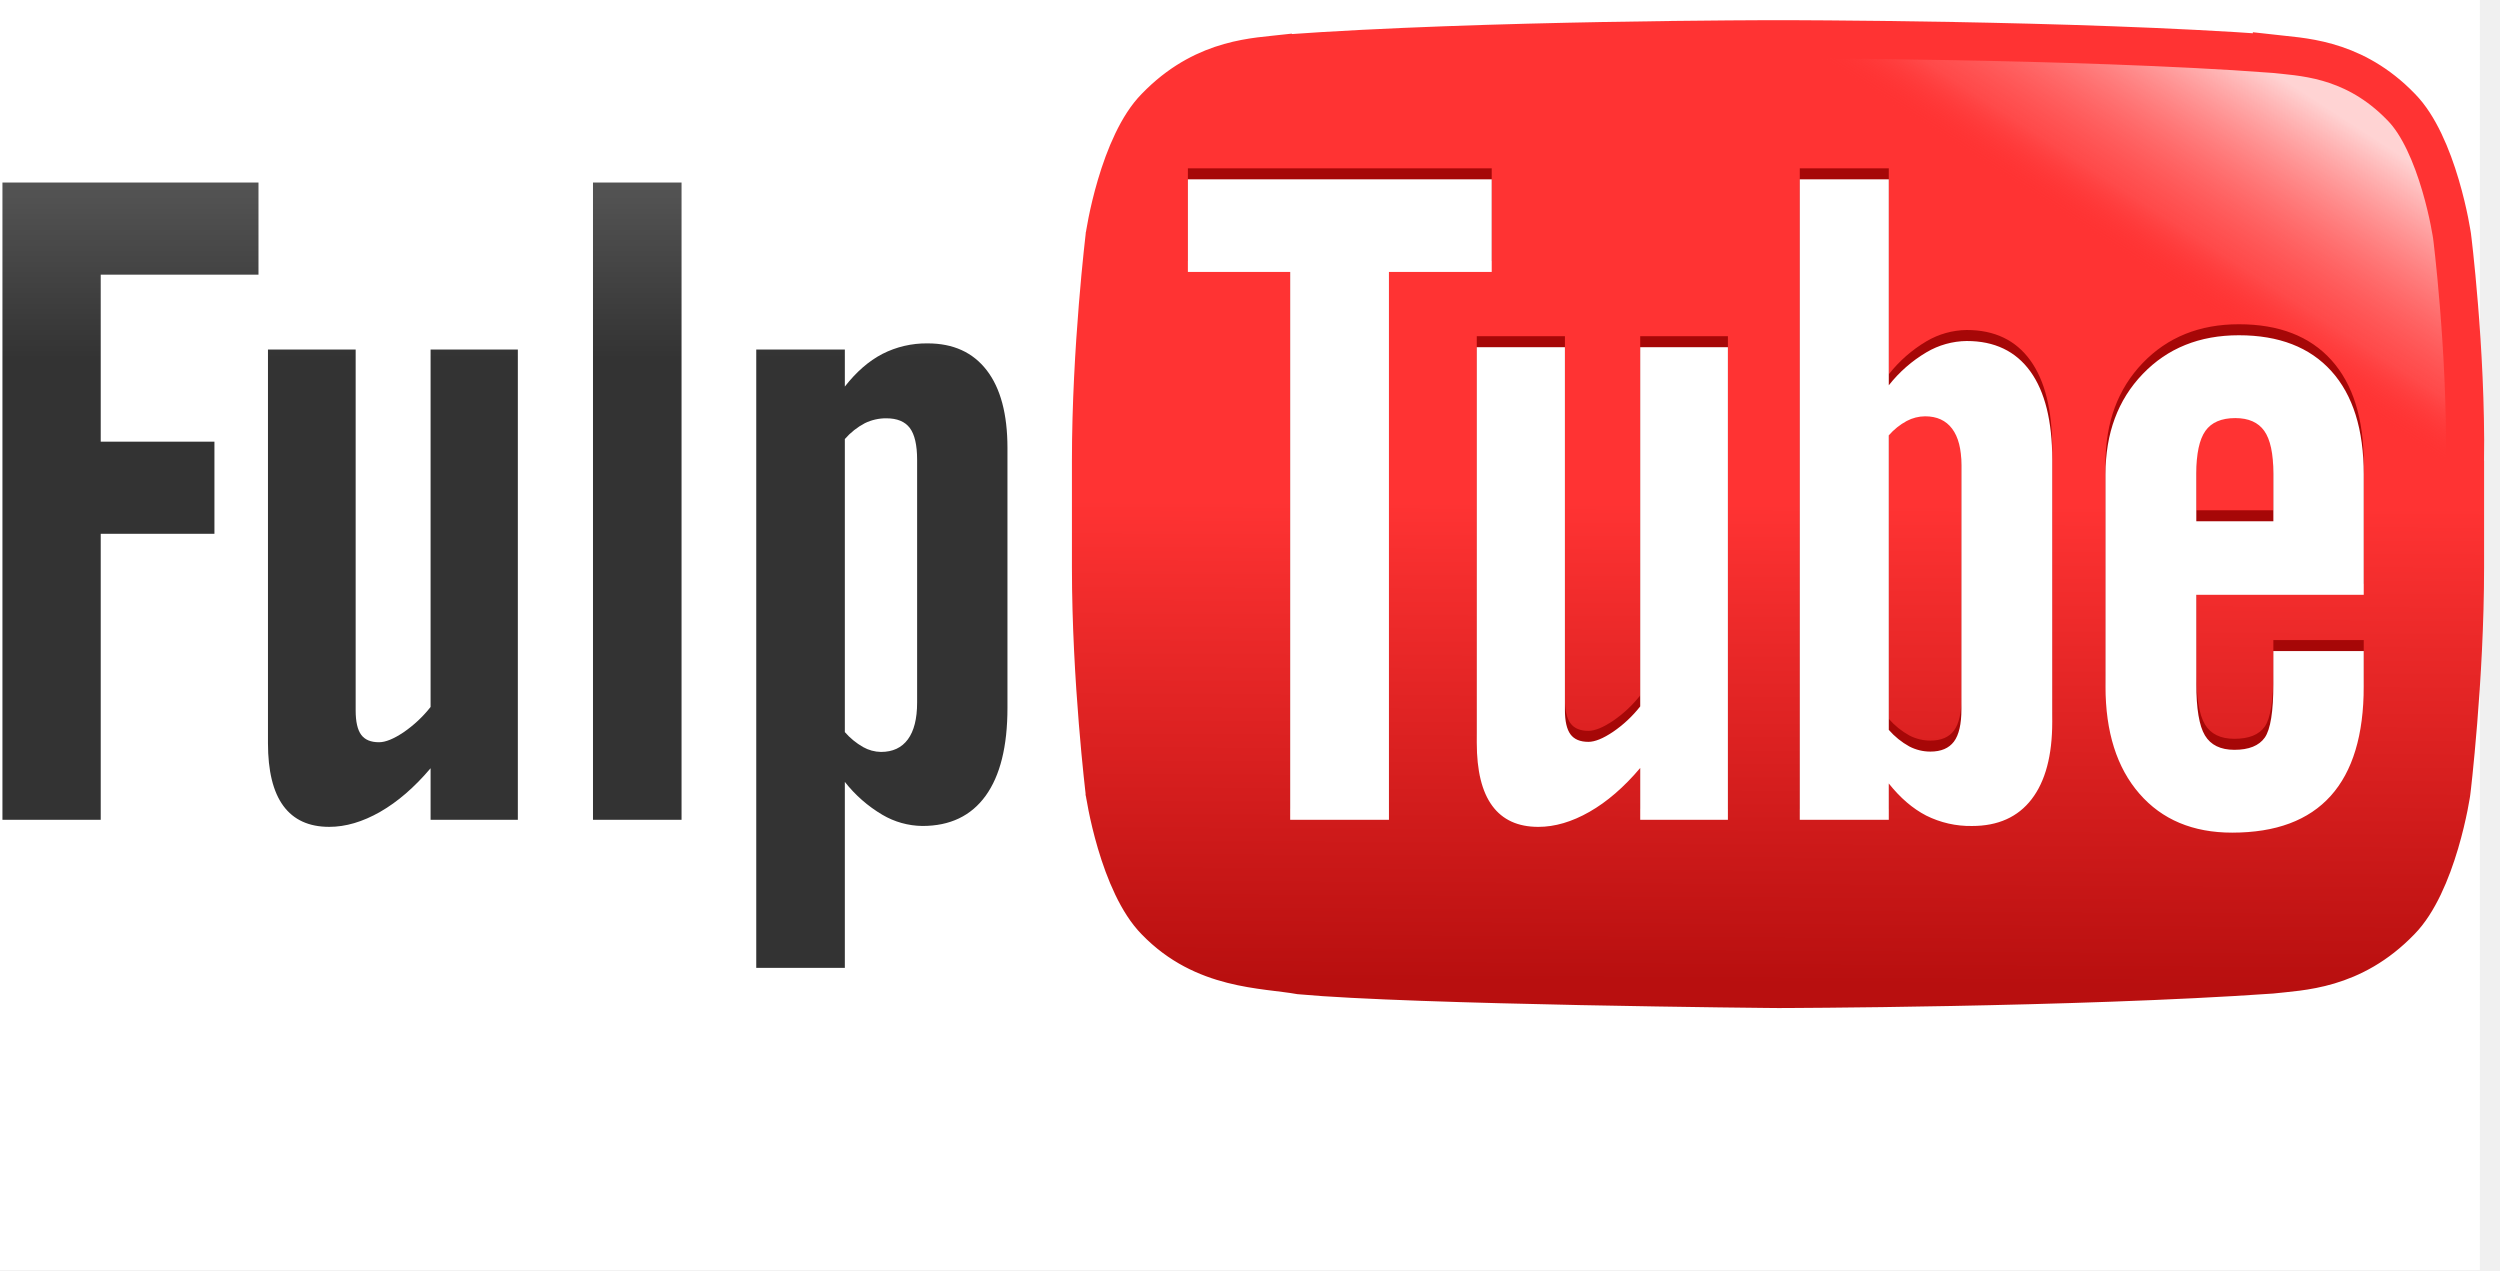
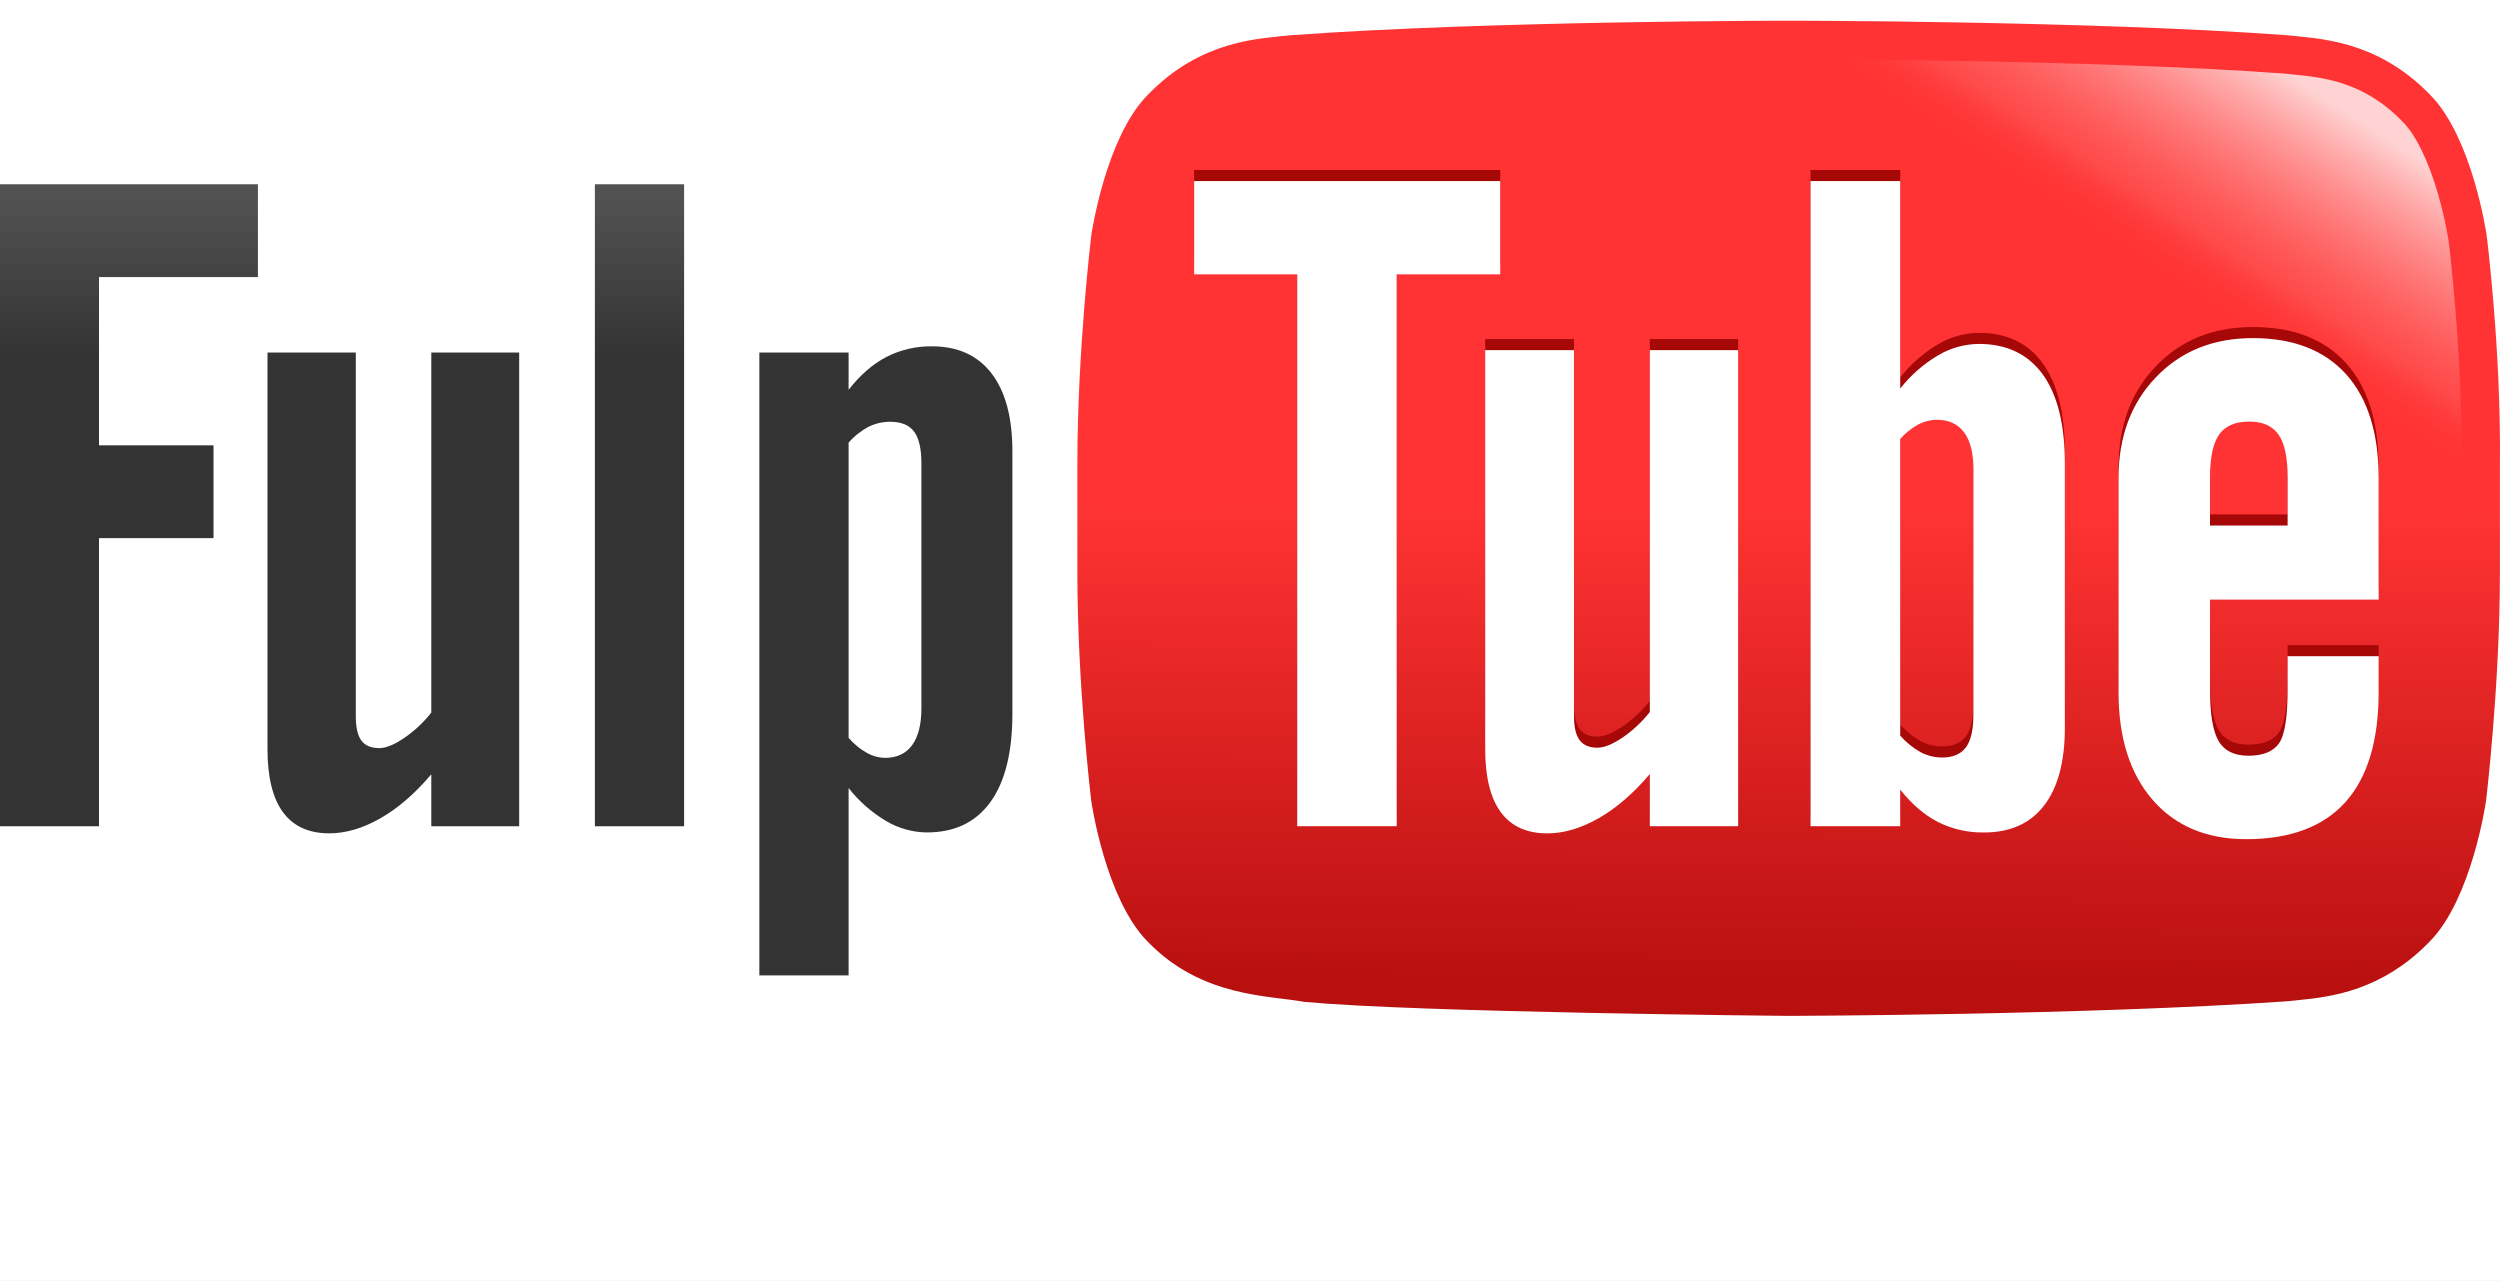
- <svg xmlns="http://www.w3.org/2000/svg" width="124" height="63" viewBox="0 0 124 63" fill="none">
+ <svg xmlns="http://www.w3.org/2000/svg" width="123" height="63" viewBox="0 0 123 63" fill="none">
  <rect width="123" height="63" fill="white" />
  <g clip-path="url(#clip0_309_357)">
-     <path d="M122.264 28.143C122.264 30.93 122.095 33.724 121.924 35.826C121.839 36.876 121.755 37.75 121.691 38.362C121.659 38.667 121.632 38.907 121.614 39.07C121.605 39.151 121.597 39.213 121.592 39.254C121.59 39.274 121.589 39.29 121.587 39.3C121.587 39.301 121.587 39.302 121.586 39.304C121.585 39.311 121.584 39.323 121.582 39.339C121.577 39.371 121.569 39.419 121.558 39.483C121.537 39.609 121.504 39.795 121.458 40.026C121.365 40.488 121.22 41.126 121.013 41.825C120.587 43.265 119.945 44.797 119.074 45.681L119.067 45.688C116.687 48.152 114.11 48.171 112.658 48.337C107.782 48.678 101.668 48.858 96.763 48.951C94.313 48.998 92.168 49.024 90.636 49.037C89.87 49.044 89.257 49.048 88.836 49.05C88.626 49.051 88.464 49.052 88.354 49.052C88.299 49.052 88.257 49.053 88.229 49.053H88.185C88.176 49.053 88.163 49.052 88.146 49.052C88.112 49.052 88.06 49.052 87.993 49.051C87.858 49.05 87.66 49.048 87.407 49.045C86.899 49.04 86.167 49.032 85.271 49.02C83.479 48.996 81.031 48.959 78.408 48.907C73.157 48.8 67.256 48.629 64.48 48.372C62.663 48.048 59.687 48.147 57.311 45.688L57.304 45.681C56.433 44.798 55.792 43.265 55.366 41.825C55.159 41.126 55.014 40.488 54.921 40.026C54.875 39.795 54.842 39.609 54.821 39.483C54.81 39.419 54.802 39.371 54.797 39.339C54.795 39.323 54.793 39.311 54.791 39.304C54.791 39.303 54.792 39.302 54.791 39.301C54.79 39.291 54.788 39.275 54.786 39.254C54.781 39.213 54.774 39.151 54.765 39.07C54.747 38.907 54.72 38.667 54.688 38.362C54.624 37.75 54.539 36.876 54.454 35.826C54.283 33.724 54.114 30.93 54.114 28.143V22.858C54.114 20.071 54.283 17.276 54.454 15.174C54.539 14.124 54.624 13.249 54.688 12.638C54.72 12.332 54.747 12.093 54.765 11.93C54.774 11.849 54.781 11.787 54.786 11.745C54.788 11.725 54.79 11.709 54.791 11.698C54.792 11.695 54.792 11.692 54.792 11.69C54.794 11.683 54.795 11.673 54.797 11.66C54.802 11.629 54.81 11.58 54.821 11.517C54.842 11.39 54.875 11.204 54.921 10.974C55.014 10.511 55.159 9.874 55.366 9.175C55.792 7.735 56.433 6.202 57.304 5.319L57.538 5.085C59.854 2.846 62.316 2.823 63.722 2.661L63.723 2.662C68.613 2.305 74.726 2.126 79.626 2.036C82.075 1.992 84.216 1.969 85.746 1.958C86.51 1.953 87.121 1.95 87.541 1.948C87.751 1.948 87.913 1.947 88.023 1.947H88.388C88.498 1.947 88.66 1.948 88.871 1.948C89.291 1.95 89.905 1.953 90.67 1.958C92.202 1.969 94.347 1.992 96.796 2.036C101.701 2.126 107.814 2.305 112.688 2.662V2.661C114.094 2.823 116.556 2.845 118.874 5.085L119.107 5.319C119.978 6.202 120.62 7.735 121.045 9.175C121.252 9.874 121.397 10.511 121.49 10.974C121.536 11.204 121.569 11.39 121.59 11.517C121.601 11.58 121.609 11.629 121.614 11.66C121.616 11.673 121.618 11.683 121.619 11.69C121.619 11.69 121.619 11.691 121.619 11.693C121.619 11.695 121.62 11.698 121.621 11.703C121.622 11.713 121.624 11.73 121.626 11.75C121.632 11.791 121.639 11.854 121.649 11.935C121.668 12.097 121.695 12.336 121.728 12.641C121.794 13.251 121.88 14.125 121.965 15.174C122.136 17.274 122.297 20.064 122.265 22.846H122.264V28.143Z" fill="url(#paint0_linear_309_357)" />
-     <path d="M122.264 28.143C122.264 30.93 122.095 33.724 121.924 35.826C121.839 36.876 121.755 37.75 121.691 38.362C121.659 38.667 121.632 38.907 121.614 39.07C121.605 39.151 121.597 39.213 121.592 39.254C121.59 39.274 121.589 39.29 121.587 39.3C121.587 39.301 121.587 39.302 121.586 39.304C121.585 39.311 121.584 39.323 121.582 39.339C121.577 39.371 121.569 39.419 121.558 39.483C121.537 39.609 121.504 39.795 121.458 40.026C121.365 40.488 121.22 41.126 121.013 41.825C120.587 43.265 119.945 44.797 119.074 45.681L119.067 45.688C116.687 48.152 114.11 48.171 112.658 48.337C107.782 48.678 101.668 48.858 96.763 48.951C94.313 48.998 92.168 49.024 90.636 49.037C89.87 49.044 89.257 49.048 88.836 49.05C88.626 49.051 88.464 49.052 88.354 49.052C88.299 49.052 88.257 49.053 88.229 49.053H88.185C88.176 49.053 88.163 49.052 88.146 49.052C88.112 49.052 88.06 49.052 87.993 49.051C87.858 49.05 87.66 49.048 87.407 49.045C86.899 49.04 86.167 49.032 85.271 49.02C83.479 48.996 81.031 48.959 78.408 48.907C73.157 48.8 67.256 48.629 64.48 48.372C62.663 48.048 59.687 48.147 57.311 45.688L57.304 45.681C56.433 44.798 55.792 43.265 55.366 41.825C55.159 41.126 55.014 40.488 54.921 40.026C54.875 39.795 54.842 39.609 54.821 39.483C54.81 39.419 54.802 39.371 54.797 39.339C54.795 39.323 54.793 39.311 54.791 39.304C54.791 39.303 54.792 39.302 54.791 39.301C54.79 39.291 54.788 39.275 54.786 39.254C54.781 39.213 54.774 39.151 54.765 39.07C54.747 38.907 54.72 38.667 54.688 38.362C54.624 37.75 54.539 36.876 54.454 35.826C54.283 33.724 54.114 30.93 54.114 28.143V22.858C54.114 20.071 54.283 17.276 54.454 15.174C54.539 14.124 54.624 13.249 54.688 12.638C54.72 12.332 54.747 12.093 54.765 11.93C54.774 11.849 54.781 11.787 54.786 11.745C54.788 11.725 54.79 11.709 54.791 11.698C54.792 11.695 54.792 11.692 54.792 11.69C54.794 11.683 54.795 11.673 54.797 11.66C54.802 11.629 54.81 11.58 54.821 11.517C54.842 11.39 54.875 11.204 54.921 10.974C55.014 10.511 55.159 9.874 55.366 9.175C55.792 7.735 56.433 6.202 57.304 5.319L57.538 5.085C59.854 2.846 62.316 2.823 63.722 2.661L63.723 2.662C68.613 2.305 74.726 2.126 79.626 2.036C82.075 1.992 84.216 1.969 85.746 1.958C86.51 1.953 87.121 1.95 87.541 1.948C87.751 1.948 87.913 1.947 88.023 1.947H88.388C88.498 1.947 88.66 1.948 88.871 1.948C89.291 1.95 89.905 1.953 90.67 1.958C92.202 1.969 94.347 1.992 96.796 2.036C101.701 2.126 107.814 2.305 112.688 2.662V2.661C114.094 2.823 116.556 2.845 118.874 5.085L119.107 5.319C119.978 6.202 120.62 7.735 121.045 9.175C121.252 9.874 121.397 10.511 121.49 10.974C121.536 11.204 121.569 11.39 121.59 11.517C121.601 11.58 121.609 11.629 121.614 11.66C121.616 11.673 121.618 11.683 121.619 11.69C121.619 11.69 121.619 11.691 121.619 11.693C121.619 11.695 121.62 11.698 121.621 11.703C121.622 11.713 121.624 11.73 121.626 11.75C121.632 11.791 121.639 11.854 121.649 11.935C121.668 12.097 121.695 12.336 121.728 12.641C121.794 13.251 121.88 14.125 121.965 15.174C122.136 17.274 122.297 20.064 122.265 22.846H122.264V28.143Z" fill="url(#paint1_linear_309_357)" />
-     <path d="M122.264 28.143C122.264 30.93 122.095 33.724 121.924 35.826C121.839 36.876 121.755 37.75 121.691 38.362C121.659 38.667 121.632 38.907 121.614 39.07C121.605 39.151 121.597 39.213 121.592 39.254C121.59 39.274 121.589 39.29 121.587 39.3C121.587 39.301 121.587 39.302 121.586 39.304C121.585 39.311 121.584 39.323 121.582 39.339C121.577 39.371 121.569 39.419 121.558 39.483C121.537 39.609 121.504 39.795 121.458 40.026C121.365 40.488 121.22 41.126 121.013 41.825C120.587 43.265 119.945 44.797 119.074 45.681L119.067 45.688C116.687 48.152 114.11 48.171 112.658 48.337C107.782 48.678 101.668 48.858 96.763 48.951C94.313 48.998 92.168 49.024 90.636 49.037C89.87 49.044 89.257 49.048 88.836 49.05C88.626 49.051 88.464 49.052 88.354 49.052C88.299 49.052 88.257 49.053 88.229 49.053H88.185C88.176 49.053 88.163 49.052 88.146 49.052C88.112 49.052 88.06 49.052 87.993 49.051C87.858 49.05 87.66 49.048 87.407 49.045C86.899 49.04 86.167 49.032 85.271 49.02C83.479 48.996 81.031 48.959 78.408 48.907C73.157 48.8 67.256 48.629 64.48 48.372C62.663 48.048 59.687 48.147 57.311 45.688L57.304 45.681C56.433 44.798 55.792 43.265 55.366 41.825C55.159 41.126 55.014 40.488 54.921 40.026C54.875 39.795 54.842 39.609 54.821 39.483C54.81 39.419 54.802 39.371 54.797 39.339C54.795 39.323 54.793 39.311 54.791 39.304C54.791 39.303 54.792 39.302 54.791 39.301C54.79 39.291 54.788 39.275 54.786 39.254C54.781 39.213 54.774 39.151 54.765 39.07C54.747 38.907 54.72 38.667 54.688 38.362C54.624 37.75 54.539 36.876 54.454 35.826C54.283 33.724 54.114 30.93 54.114 28.143V22.858C54.114 20.071 54.283 17.276 54.454 15.174C54.539 14.124 54.624 13.249 54.688 12.638C54.72 12.332 54.747 12.093 54.765 11.93C54.774 11.849 54.781 11.787 54.786 11.745C54.788 11.725 54.79 11.709 54.791 11.698C54.792 11.695 54.792 11.692 54.792 11.69C54.794 11.683 54.795 11.673 54.797 11.66C54.802 11.629 54.81 11.58 54.821 11.517C54.842 11.39 54.875 11.204 54.921 10.974C55.014 10.511 55.159 9.874 55.366 9.175C55.792 7.735 56.433 6.202 57.304 5.319L57.538 5.085C59.854 2.846 62.316 2.823 63.722 2.661L63.723 2.662C68.613 2.305 74.726 2.126 79.626 2.036C82.075 1.992 84.216 1.969 85.746 1.958C86.51 1.953 87.121 1.95 87.541 1.948C87.751 1.948 87.913 1.947 88.023 1.947H88.388C88.498 1.947 88.66 1.948 88.871 1.948C89.291 1.95 89.905 1.953 90.67 1.958C92.202 1.969 94.347 1.992 96.796 2.036C101.701 2.126 107.814 2.305 112.688 2.662V2.661C114.094 2.823 116.556 2.845 118.874 5.085L119.107 5.319C119.978 6.202 120.62 7.735 121.045 9.175C121.252 9.874 121.397 10.511 121.49 10.974C121.536 11.204 121.569 11.39 121.59 11.517C121.601 11.58 121.609 11.629 121.614 11.66C121.616 11.673 121.618 11.683 121.619 11.69C121.619 11.69 121.619 11.691 121.619 11.693C121.619 11.695 121.62 11.698 121.621 11.703C121.622 11.713 121.624 11.73 121.626 11.75C121.632 11.791 121.639 11.854 121.649 11.935C121.668 12.097 121.695 12.336 121.728 12.641C121.794 13.251 121.88 14.125 121.965 15.174C122.136 17.274 122.297 20.064 122.265 22.846H122.264V28.143Z" stroke="url(#paint2_linear_309_357)" stroke-width="1.893" />
-     <path d="M58.919 12.941V8.35H73.989V12.941H68.892V40.116H63.993V12.941H58.919ZM85.704 16.676V40.116H81.355V37.546C80.549 38.498 79.711 39.223 78.839 39.721C77.968 40.218 77.122 40.468 76.301 40.468C75.291 40.468 74.529 40.12 74.017 39.424C73.504 38.728 73.248 37.685 73.248 36.294V16.676H77.62V34.668C77.62 35.225 77.712 35.627 77.895 35.876C78.078 36.125 78.374 36.249 78.784 36.25C79.106 36.25 79.513 36.085 80.004 35.755C80.516 35.406 80.971 34.98 81.355 34.492V16.676L85.704 16.676ZM93.684 35.656C93.975 35.989 94.32 36.267 94.706 36.48C95.029 36.647 95.386 36.734 95.749 36.733C96.277 36.733 96.665 36.569 96.914 36.239C97.163 35.91 97.287 35.371 97.287 34.624V22.519C97.287 21.729 97.134 21.128 96.826 20.718C96.518 20.308 96.072 20.103 95.486 20.103C95.168 20.105 94.855 20.185 94.574 20.334C94.237 20.516 93.936 20.758 93.684 21.047V35.656ZM89.269 40.116V8.35H93.684V18.565C94.2 17.909 94.833 17.353 95.552 16.928C96.157 16.57 96.847 16.376 97.551 16.368C98.927 16.368 99.978 16.87 100.703 17.873C101.428 18.876 101.791 20.337 101.791 22.256V35.261C101.791 36.93 101.45 38.208 100.769 39.094C100.088 39.98 99.103 40.423 97.814 40.424C97.026 40.438 96.246 40.261 95.54 39.907C94.874 39.563 94.255 39.032 93.684 38.315V40.116H89.269ZM108.937 25.309H112.759V22.937C112.759 21.956 112.609 21.253 112.309 20.828C112.009 20.404 111.529 20.191 110.87 20.191C110.182 20.191 109.687 20.404 109.387 20.828C109.087 21.253 108.937 21.956 108.937 22.938L108.937 25.309ZM104.433 33.504V22.981C104.433 20.945 105.048 19.287 106.278 18.005C107.509 16.724 109.098 16.083 111.046 16.083C113.037 16.083 114.568 16.676 115.637 17.862C116.706 19.049 117.241 20.755 117.241 22.981V28.956H108.937V33.372C108.937 34.602 109.079 35.455 109.365 35.931C109.651 36.407 110.138 36.645 110.826 36.645C111.543 36.645 112.045 36.444 112.331 36.041C112.616 35.638 112.759 34.748 112.759 33.372V31.746H117.241V33.503C117.241 35.905 116.695 37.714 115.604 38.929C114.512 40.145 112.883 40.753 110.716 40.753C108.768 40.753 107.234 40.109 106.114 38.82C104.993 37.531 104.433 35.759 104.433 33.504Z" fill="#A60707" />
-     <path d="M58.919 13.487V8.896H73.989V13.487H68.892V40.662H63.993V13.487H58.919ZM85.704 17.222V40.662H81.355V38.092C80.549 39.044 79.711 39.769 78.839 40.266C77.968 40.764 77.122 41.013 76.301 41.013C75.291 41.013 74.529 40.666 74.017 39.97C73.504 39.274 73.248 38.231 73.248 36.839V17.222H77.62V35.214C77.62 35.771 77.712 36.173 77.895 36.422C78.078 36.671 78.374 36.795 78.784 36.796C79.106 36.796 79.513 36.631 80.004 36.301C80.516 35.952 80.971 35.526 81.355 35.038V17.222L85.704 17.222ZM93.684 36.202C93.975 36.534 94.32 36.813 94.706 37.026C95.029 37.193 95.386 37.28 95.749 37.279C96.277 37.279 96.665 37.114 96.914 36.785C97.163 36.455 97.287 35.917 97.287 35.17V23.065C97.287 22.274 97.134 21.674 96.826 21.264C96.518 20.854 96.072 20.649 95.486 20.649C95.168 20.651 94.855 20.73 94.574 20.88C94.237 21.062 93.936 21.304 93.684 21.593V36.202ZM89.269 40.662V8.896H93.684V19.111C94.2 18.454 94.833 17.899 95.552 17.474C96.157 17.115 96.847 16.922 97.551 16.914C98.927 16.914 99.978 17.416 100.703 18.419C101.428 19.422 101.791 20.883 101.791 22.801V35.806C101.791 37.476 101.45 38.754 100.769 39.64C100.088 40.526 99.103 40.969 97.814 40.969C97.026 40.983 96.246 40.806 95.54 40.453C94.874 40.109 94.255 39.578 93.684 38.861V40.662H89.269ZM108.937 25.855H112.759V23.483C112.759 22.502 112.609 21.799 112.309 21.374C112.009 20.95 111.529 20.737 110.87 20.737C110.182 20.737 109.687 20.95 109.387 21.374C109.087 21.799 108.937 22.502 108.937 23.483L108.937 25.855ZM104.433 34.05V23.527C104.433 21.491 105.048 19.832 106.278 18.551C107.509 17.269 109.098 16.629 111.046 16.629C113.037 16.629 114.568 17.222 115.637 18.408C116.706 19.594 117.241 21.301 117.241 23.527V29.502H108.937V33.918C108.937 35.148 109.079 36.001 109.365 36.477C109.651 36.953 110.138 37.191 110.826 37.191C111.543 37.191 112.045 36.989 112.331 36.587C112.616 36.184 112.759 35.294 112.759 33.918V32.292H117.241V34.049C117.241 36.451 116.695 38.26 115.604 39.475C114.512 40.691 112.883 41.299 110.716 41.299C108.768 41.299 107.234 40.655 106.114 39.366C104.993 38.077 104.433 36.305 104.433 34.05Z" fill="white" />
-     <path d="M0.121 40.662V9.053H12.821V13.622H4.996V21.907H10.636V26.475H4.996V40.662H0.121ZM25.685 17.338V40.662H21.357V38.105C20.555 39.052 19.721 39.773 18.854 40.269C17.987 40.764 17.146 41.012 16.329 41.012C15.324 41.012 14.566 40.666 14.056 39.974C13.546 39.282 13.291 38.243 13.291 36.859V17.338H17.641V35.241C17.641 35.795 17.732 36.196 17.914 36.444C18.096 36.692 18.391 36.816 18.799 36.815C19.12 36.815 19.524 36.651 20.013 36.324C20.522 35.975 20.976 35.551 21.357 35.066V17.338H25.685ZM29.412 40.662V9.053H33.805V40.662H29.412ZM41.904 21.776V36.312C42.162 36.609 42.469 36.86 42.811 37.055C43.081 37.208 43.386 37.291 43.696 37.296C44.279 37.296 44.724 37.088 45.03 36.673C45.336 36.258 45.489 35.649 45.489 34.848V22.803C45.489 22.075 45.368 21.55 45.128 21.229C44.888 20.909 44.498 20.748 43.959 20.748C43.591 20.746 43.229 20.828 42.898 20.989C42.521 21.188 42.184 21.454 41.904 21.776ZM37.51 48.007V17.338H41.904V19.174C42.472 18.446 43.091 17.907 43.762 17.557C44.458 17.201 45.231 17.021 46.013 17.032C47.281 17.032 48.257 17.477 48.942 18.366C49.627 19.255 49.969 20.537 49.97 22.213V35.11C49.97 37.019 49.609 38.473 48.888 39.471C48.166 40.469 47.121 40.968 45.751 40.968C45.05 40.96 44.364 40.768 43.762 40.411C43.047 39.988 42.417 39.436 41.904 38.782V48.007H37.51Z" fill="url(#paint3_linear_309_357)" />
+     <path d="M88.2 1.965C88.31 1.966 88.472 1.966 88.682 1.966C89.102 1.968 89.715 1.97 90.481 1.976C92.011 1.987 94.154 2.009 96.602 2.054C101.497 2.144 107.598 2.321 112.465 2.677C113.913 2.846 116.499 2.855 118.888 5.328L118.895 5.334C119.765 6.217 120.406 7.749 120.832 9.188C121.038 9.886 121.183 10.523 121.276 10.985C121.323 11.215 121.356 11.401 121.377 11.528C121.388 11.591 121.395 11.64 121.4 11.671C121.403 11.687 121.404 11.699 121.405 11.707C121.406 11.71 121.406 11.713 121.406 11.714C121.408 11.725 121.41 11.74 121.412 11.76C121.417 11.802 121.425 11.864 121.435 11.945C121.454 12.107 121.481 12.346 121.514 12.651C121.579 13.261 121.666 14.133 121.751 15.181C121.921 17.28 122.082 20.068 122.05 22.848V28.14C122.05 30.925 121.88 33.717 121.71 35.818C121.625 36.867 121.54 37.741 121.477 38.352C121.445 38.657 121.419 38.897 121.4 39.059C121.391 39.14 121.384 39.202 121.379 39.244C121.377 39.262 121.375 39.276 121.374 39.287C121.374 39.288 121.374 39.29 121.373 39.294C121.372 39.301 121.37 39.313 121.367 39.329C121.362 39.36 121.354 39.409 121.344 39.472C121.322 39.599 121.289 39.785 121.243 40.015C121.15 40.477 121.006 41.114 120.8 41.812C120.374 43.251 119.733 44.783 118.862 45.666L118.855 45.672C116.752 47.849 114.496 48.116 112.998 48.263L112.451 48.32C107.579 48.66 101.47 48.839 96.568 48.933C94.12 48.98 91.977 49.005 90.446 49.019C89.681 49.026 89.068 49.029 88.647 49.032C88.437 49.033 88.275 49.034 88.165 49.035H87.957C87.923 49.034 87.871 49.033 87.805 49.033C87.67 49.031 87.472 49.03 87.219 49.027C86.711 49.021 85.979 49.013 85.084 49.002C83.293 48.978 80.847 48.941 78.227 48.888C72.98 48.782 67.084 48.611 64.31 48.355C62.494 48.031 59.521 48.13 57.147 45.672L57.14 45.666C56.269 44.783 55.628 43.251 55.202 41.812C54.996 41.114 54.852 40.477 54.759 40.015C54.712 39.785 54.679 39.599 54.657 39.472C54.647 39.409 54.64 39.36 54.635 39.329C54.632 39.313 54.63 39.301 54.629 39.294C54.629 39.292 54.629 39.291 54.629 39.291C54.628 39.28 54.626 39.264 54.623 39.244C54.618 39.202 54.611 39.14 54.602 39.059C54.583 38.897 54.557 38.657 54.525 38.352C54.462 37.741 54.376 36.867 54.291 35.818C54.121 33.717 53.952 30.925 53.952 28.14V22.86C53.952 20.075 54.121 17.282 54.291 15.181C54.376 14.132 54.462 13.259 54.525 12.648C54.557 12.343 54.583 12.104 54.602 11.941C54.611 11.86 54.618 11.797 54.623 11.755C54.625 11.735 54.628 11.72 54.629 11.71C54.629 11.706 54.63 11.702 54.63 11.7C54.631 11.693 54.633 11.683 54.635 11.671C54.64 11.64 54.647 11.591 54.657 11.528C54.679 11.401 54.712 11.215 54.759 10.985C54.852 10.523 54.996 9.886 55.202 9.188C55.628 7.749 56.269 6.217 57.14 5.334L57.147 5.328C59.535 2.856 62.12 2.846 63.568 2.677C68.452 2.321 74.553 2.144 79.445 2.054C81.891 2.009 84.031 1.987 85.559 1.976C86.323 1.97 86.934 1.968 87.353 1.966C87.563 1.966 87.725 1.966 87.835 1.965H88.2Z" fill="url(#paint0_linear_309_357)" />
+     <path d="M88.2 1.965C88.31 1.966 88.472 1.966 88.682 1.966C89.102 1.968 89.715 1.97 90.481 1.976C92.011 1.987 94.154 2.009 96.602 2.054C101.497 2.144 107.598 2.321 112.465 2.677C113.913 2.846 116.499 2.855 118.888 5.328L118.895 5.334C119.765 6.217 120.406 7.749 120.832 9.188C121.038 9.886 121.183 10.523 121.276 10.985C121.323 11.215 121.356 11.401 121.377 11.528C121.388 11.591 121.395 11.64 121.4 11.671C121.403 11.687 121.404 11.699 121.405 11.707C121.406 11.71 121.406 11.713 121.406 11.714C121.408 11.725 121.41 11.74 121.412 11.76C121.417 11.802 121.425 11.864 121.435 11.945C121.454 12.107 121.481 12.346 121.514 12.651C121.579 13.261 121.666 14.133 121.751 15.181C121.921 17.28 122.082 20.068 122.05 22.848V28.14C122.05 30.925 121.88 33.717 121.71 35.818C121.625 36.867 121.54 37.741 121.477 38.352C121.445 38.657 121.419 38.897 121.4 39.059C121.391 39.14 121.384 39.202 121.379 39.244C121.377 39.262 121.375 39.276 121.374 39.287C121.374 39.288 121.374 39.29 121.373 39.294C121.372 39.301 121.37 39.313 121.367 39.329C121.362 39.36 121.354 39.409 121.344 39.472C121.322 39.599 121.289 39.785 121.243 40.015C121.15 40.477 121.006 41.114 120.8 41.812C120.374 43.251 119.733 44.783 118.862 45.666L118.855 45.672C116.752 47.849 114.496 48.116 112.998 48.263L112.451 48.32C107.579 48.66 101.47 48.839 96.568 48.933C94.12 48.98 91.977 49.005 90.446 49.019C89.681 49.026 89.068 49.029 88.647 49.032C88.437 49.033 88.275 49.034 88.165 49.035H87.957C87.923 49.034 87.871 49.033 87.805 49.033C87.67 49.031 87.472 49.03 87.219 49.027C86.711 49.021 85.979 49.013 85.084 49.002C83.293 48.978 80.847 48.941 78.227 48.888C72.98 48.782 67.084 48.611 64.31 48.355C62.494 48.031 59.521 48.13 57.147 45.672L57.14 45.666C56.269 44.783 55.628 43.251 55.202 41.812C54.996 41.114 54.852 40.477 54.759 40.015C54.712 39.785 54.679 39.599 54.657 39.472C54.647 39.409 54.64 39.36 54.635 39.329C54.632 39.313 54.63 39.301 54.629 39.294C54.629 39.292 54.629 39.291 54.629 39.291C54.628 39.28 54.626 39.264 54.623 39.244C54.618 39.202 54.611 39.14 54.602 39.059C54.583 38.897 54.557 38.657 54.525 38.352C54.462 37.741 54.376 36.867 54.291 35.818C54.121 33.717 53.952 30.925 53.952 28.14V22.86C53.952 20.075 54.121 17.282 54.291 15.181C54.376 14.132 54.462 13.259 54.525 12.648C54.557 12.343 54.583 12.104 54.602 11.941C54.611 11.86 54.618 11.797 54.623 11.755C54.625 11.735 54.628 11.72 54.629 11.71C54.629 11.706 54.63 11.702 54.63 11.7C54.631 11.693 54.633 11.683 54.635 11.671C54.64 11.64 54.647 11.591 54.657 11.528C54.679 11.401 54.712 11.215 54.759 10.985C54.852 10.523 54.996 9.886 55.202 9.188C55.628 7.749 56.269 6.217 57.14 5.334L57.147 5.328C59.535 2.856 62.12 2.846 63.568 2.677C68.452 2.321 74.553 2.144 79.445 2.054C81.891 2.009 84.031 1.987 85.559 1.976C86.323 1.97 86.934 1.968 87.353 1.966C87.563 1.966 87.725 1.966 87.835 1.965H88.2Z" fill="url(#paint1_linear_309_357)" />
+     <path d="M88.2 1.965C88.31 1.966 88.472 1.966 88.682 1.966C89.102 1.968 89.715 1.97 90.481 1.976C92.011 1.987 94.154 2.009 96.602 2.054C101.497 2.144 107.598 2.321 112.465 2.677C113.913 2.846 116.499 2.855 118.888 5.328L118.895 5.334C119.765 6.217 120.406 7.749 120.832 9.188C121.038 9.886 121.183 10.523 121.276 10.985C121.323 11.215 121.356 11.401 121.377 11.528C121.388 11.591 121.395 11.64 121.4 11.671C121.403 11.687 121.404 11.699 121.405 11.707C121.406 11.71 121.406 11.713 121.406 11.714C121.408 11.725 121.41 11.74 121.412 11.76C121.417 11.802 121.425 11.864 121.435 11.945C121.454 12.107 121.481 12.346 121.514 12.651C121.579 13.261 121.666 14.133 121.751 15.181C121.921 17.28 122.082 20.068 122.05 22.848V28.14C122.05 30.925 121.88 33.717 121.71 35.818C121.625 36.867 121.54 37.741 121.477 38.352C121.445 38.657 121.419 38.897 121.4 39.059C121.391 39.14 121.384 39.202 121.379 39.244C121.377 39.262 121.375 39.276 121.374 39.287C121.374 39.288 121.374 39.29 121.373 39.294C121.372 39.301 121.37 39.313 121.367 39.329C121.362 39.36 121.354 39.409 121.344 39.472C121.322 39.599 121.289 39.785 121.243 40.015C121.15 40.477 121.006 41.114 120.8 41.812C120.374 43.251 119.733 44.783 118.862 45.666L118.855 45.672C116.752 47.849 114.496 48.116 112.998 48.263L112.451 48.32C107.579 48.66 101.47 48.839 96.568 48.933C94.12 48.98 91.977 49.005 90.446 49.019C89.681 49.026 89.068 49.029 88.647 49.032C88.437 49.033 88.275 49.034 88.165 49.035H87.957C87.923 49.034 87.871 49.033 87.805 49.033C87.67 49.031 87.472 49.03 87.219 49.027C86.711 49.021 85.979 49.013 85.084 49.002C83.293 48.978 80.847 48.941 78.227 48.888C72.98 48.782 67.084 48.611 64.31 48.355C62.494 48.031 59.521 48.13 57.147 45.672L57.14 45.666C56.269 44.783 55.628 43.251 55.202 41.812C54.996 41.114 54.852 40.477 54.759 40.015C54.712 39.785 54.679 39.599 54.657 39.472C54.647 39.409 54.64 39.36 54.635 39.329C54.632 39.313 54.63 39.301 54.629 39.294C54.629 39.292 54.629 39.291 54.629 39.291C54.628 39.28 54.626 39.264 54.623 39.244C54.618 39.202 54.611 39.14 54.602 39.059C54.583 38.897 54.557 38.657 54.525 38.352C54.462 37.741 54.376 36.867 54.291 35.818C54.121 33.717 53.952 30.925 53.952 28.14V22.86C53.952 20.075 54.121 17.282 54.291 15.181C54.376 14.132 54.462 13.259 54.525 12.648C54.557 12.343 54.583 12.104 54.602 11.941C54.611 11.86 54.618 11.797 54.623 11.755C54.625 11.735 54.628 11.72 54.629 11.71C54.629 11.706 54.63 11.702 54.63 11.7C54.631 11.693 54.633 11.683 54.635 11.671C54.64 11.64 54.647 11.591 54.657 11.528C54.679 11.401 54.712 11.215 54.759 10.985C54.852 10.523 54.996 9.886 55.202 9.188C55.628 7.749 56.269 6.217 57.14 5.334L57.147 5.328C59.535 2.856 62.12 2.846 63.568 2.677C68.452 2.321 74.553 2.144 79.445 2.054C81.891 2.009 84.031 1.987 85.559 1.976C86.323 1.97 86.934 1.968 87.353 1.966C87.563 1.966 87.725 1.966 87.835 1.965H88.2Z" stroke="url(#paint2_linear_309_357)" stroke-width="1.892" />
+     <path d="M58.752 12.951V8.363H73.811V12.951H68.718V40.105H63.823V12.951H58.752ZM85.517 16.683V40.105H81.171V37.537C80.366 38.488 79.528 39.212 78.657 39.71C77.787 40.207 76.941 40.456 76.122 40.456C75.112 40.456 74.351 40.108 73.839 39.413C73.326 38.718 73.07 37.676 73.071 36.285V16.683H77.439V34.661C77.439 35.217 77.531 35.62 77.714 35.868C77.897 36.117 78.193 36.241 78.603 36.242C78.924 36.242 79.331 36.077 79.821 35.748C80.333 35.398 80.788 34.972 81.171 34.485V16.683L85.517 16.683ZM93.491 35.649C93.781 35.98 94.127 36.259 94.512 36.472C94.834 36.639 95.192 36.725 95.555 36.725C96.082 36.725 96.469 36.56 96.718 36.231C96.967 35.902 97.091 35.364 97.091 34.617V22.522C97.091 21.732 96.938 21.131 96.63 20.722C96.323 20.312 95.877 20.107 95.291 20.107C94.974 20.11 94.661 20.189 94.38 20.338C94.044 20.52 93.743 20.762 93.491 21.051V35.649ZM89.079 40.105V8.363H93.491V18.571C94.006 17.914 94.639 17.36 95.357 16.935C95.963 16.576 96.651 16.383 97.355 16.375C98.73 16.375 99.78 16.876 100.505 17.879C101.229 18.881 101.591 20.341 101.591 22.258V35.253C101.591 36.921 101.251 38.198 100.571 39.084C99.89 39.969 98.906 40.412 97.618 40.412C96.83 40.426 96.05 40.249 95.346 39.896C94.68 39.552 94.062 39.022 93.491 38.305V40.105H89.079ZM108.732 25.31H112.551V22.939C112.551 21.959 112.401 21.256 112.101 20.832C111.801 20.408 111.322 20.196 110.664 20.195C109.976 20.195 109.482 20.408 109.182 20.832C108.882 21.256 108.732 21.959 108.732 22.939L108.732 25.31ZM104.232 33.498V22.983C104.232 20.949 104.846 19.291 106.076 18.011C107.305 16.73 108.893 16.09 110.839 16.09C112.829 16.09 114.359 16.683 115.427 17.868C116.495 19.053 117.03 20.758 117.029 22.983V28.953H108.732V33.366C108.732 34.595 108.874 35.447 109.16 35.923C109.445 36.399 109.932 36.636 110.62 36.636C111.337 36.636 111.838 36.435 112.123 36.033C112.409 35.63 112.551 34.741 112.551 33.366V31.741H117.029V33.497C117.029 35.897 116.484 37.705 115.394 38.919C114.303 40.134 112.675 40.741 110.51 40.742C108.564 40.742 107.031 40.098 105.911 38.81C104.792 37.522 104.232 35.751 104.232 33.498Z" fill="#A60707" />
+     <path d="M58.752 13.496V8.908H73.811V13.496H68.718V40.65H63.823V13.496H58.752ZM85.517 17.228V40.65H81.171V38.082C80.366 39.033 79.528 39.758 78.657 40.255C77.787 40.753 76.941 41.002 76.122 41.002C75.112 41.002 74.351 40.654 73.839 39.959C73.326 39.264 73.07 38.221 73.071 36.831V17.228H77.439V35.206C77.439 35.763 77.531 36.165 77.714 36.414C77.897 36.662 78.193 36.787 78.603 36.787C78.924 36.787 79.331 36.622 79.821 36.293C80.333 35.944 80.788 35.518 81.171 35.031V17.228L85.517 17.228ZM93.491 36.194C93.781 36.526 94.127 36.805 94.512 37.018C94.834 37.184 95.192 37.271 95.555 37.27C96.082 37.27 96.469 37.105 96.718 36.776C96.967 36.447 97.091 35.909 97.091 35.163V23.067C97.091 22.277 96.938 21.677 96.63 21.267C96.323 20.857 95.877 20.652 95.291 20.652C94.974 20.655 94.661 20.734 94.38 20.883C94.044 21.066 93.743 21.307 93.491 21.596V36.194ZM89.079 40.65V8.909H93.491V19.116C94.006 18.46 94.639 17.905 95.357 17.48C95.963 17.122 96.651 16.929 97.355 16.921C98.73 16.921 99.78 17.422 100.505 18.424C101.229 19.427 101.591 20.886 101.591 22.803V35.798C101.591 37.467 101.251 38.744 100.571 39.629C99.89 40.514 98.906 40.957 97.618 40.958C96.83 40.972 96.05 40.795 95.346 40.442C94.68 40.098 94.062 39.567 93.491 38.85V40.65H89.079ZM108.732 25.855H112.551V23.485C112.551 22.504 112.401 21.802 112.101 21.378C111.801 20.953 111.322 20.741 110.664 20.741C109.976 20.741 109.482 20.953 109.182 21.378C108.882 21.802 108.732 22.504 108.732 23.485L108.732 25.855ZM104.232 34.043V23.528C104.232 21.494 104.846 19.837 106.076 18.556C107.305 17.276 108.893 16.635 110.839 16.635C112.829 16.635 114.359 17.228 115.427 18.413C116.495 19.599 117.03 21.304 117.029 23.528V29.499H108.732V33.911C108.732 35.14 108.874 35.993 109.16 36.468C109.445 36.944 109.932 37.182 110.62 37.182C111.337 37.182 111.838 36.981 112.123 36.578C112.409 36.176 112.551 35.287 112.551 33.911V32.286H117.029V34.043C117.029 36.443 116.484 38.25 115.394 39.465C114.303 40.679 112.675 41.287 110.51 41.287C108.564 41.287 107.031 40.643 105.911 39.355C104.792 38.067 104.232 36.297 104.232 34.043Z" fill="white" />
+     <path d="M0 40.651V9.066H12.69V13.631H4.871V21.91H10.506V26.475H4.871V40.651H0ZM25.544 17.345V40.651H21.22V38.095C20.419 39.042 19.585 39.763 18.719 40.258C17.853 40.753 17.012 41 16.196 41C15.191 41 14.434 40.654 13.924 39.963C13.414 39.271 13.16 38.233 13.16 36.85V17.345H17.506V35.234C17.506 35.787 17.597 36.188 17.779 36.435C17.961 36.683 18.256 36.807 18.664 36.807C18.984 36.807 19.389 36.643 19.876 36.315C20.386 35.968 20.839 35.544 21.22 35.059V17.345H25.544ZM29.268 40.651V9.066H33.658V40.651H29.268ZM41.751 21.779V36.304C42.009 36.601 42.315 36.852 42.657 37.047C42.927 37.199 43.231 37.282 43.542 37.287C44.124 37.287 44.568 37.079 44.874 36.664C45.18 36.249 45.333 35.642 45.333 34.841V22.805C45.333 22.077 45.213 21.553 44.972 21.233C44.732 20.912 44.343 20.752 43.804 20.752C43.437 20.749 43.075 20.832 42.745 20.992C42.368 21.191 42.031 21.457 41.751 21.779ZM37.36 47.99V17.345H41.751V19.179C42.318 18.451 42.937 17.913 43.607 17.563C44.303 17.207 45.076 17.027 45.857 17.039C47.124 17.039 48.099 17.483 48.784 18.371C49.468 19.26 49.81 20.541 49.81 22.216V35.103C49.81 37.01 49.45 38.463 48.729 39.46C48.008 40.458 46.964 40.957 45.595 40.956C44.895 40.948 44.209 40.756 43.607 40.4C42.893 39.977 42.263 39.425 41.751 38.772V47.99H37.36Z" fill="url(#paint3_linear_309_357)" />
  </g>
  <defs>
-     <linearGradient id="paint0_linear_309_357" x1="89.162" y1="48.823" x2="89.297" y2="24.998" gradientUnits="userSpaceOnUse">
+     <linearGradient id="paint0_linear_309_357" x1="88.973" y1="48.805" x2="89.108" y2="24.999" gradientUnits="userSpaceOnUse">
      <stop stop-color="#B80F0F" />
      <stop offset="1" stop-color="#FF3333" />
    </linearGradient>
-     <linearGradient id="paint1_linear_309_357" x1="118.194" y1="7.125" x2="111.837" y2="16.931" gradientUnits="userSpaceOnUse">
+     <linearGradient id="paint1_linear_309_357" x1="117.982" y1="7.139" x2="111.63" y2="16.938" gradientUnits="userSpaceOnUse">
      <stop stop-color="#FFD3D3" />
      <stop offset="0.764" stop-color="#FF6F6F" stop-opacity="0.376" />
      <stop offset="1" stop-color="#FF3333" stop-opacity="0" />
    </linearGradient>
-     <linearGradient id="paint2_linear_309_357" x1="89.162" y1="48.823" x2="89.297" y2="24.998" gradientUnits="userSpaceOnUse">
+     <linearGradient id="paint2_linear_309_357" x1="88.973" y1="48.805" x2="89.108" y2="24.999" gradientUnits="userSpaceOnUse">
      <stop stop-color="#B80F0F" />
      <stop offset="1" stop-color="#FF3333" />
    </linearGradient>
-     <linearGradient id="paint3_linear_309_357" x1="26.239" y1="9.708" x2="26.239" y2="17.794" gradientUnits="userSpaceOnUse">
+     <linearGradient id="paint3_linear_309_357" x1="26.098" y1="9.72" x2="26.098" y2="17.8" gradientUnits="userSpaceOnUse">
      <stop stop-color="#525252" />
      <stop offset="1" stop-color="#333333" />
    </linearGradient>
    <clipPath id="clip0_309_357">
-       <rect width="123.094" height="49" fill="white" transform="translate(0.121094 1)" />
+       <rect width="123" height="48.962" fill="white" transform="translate(0 1.0188)" />
    </clipPath>
  </defs>
</svg>
